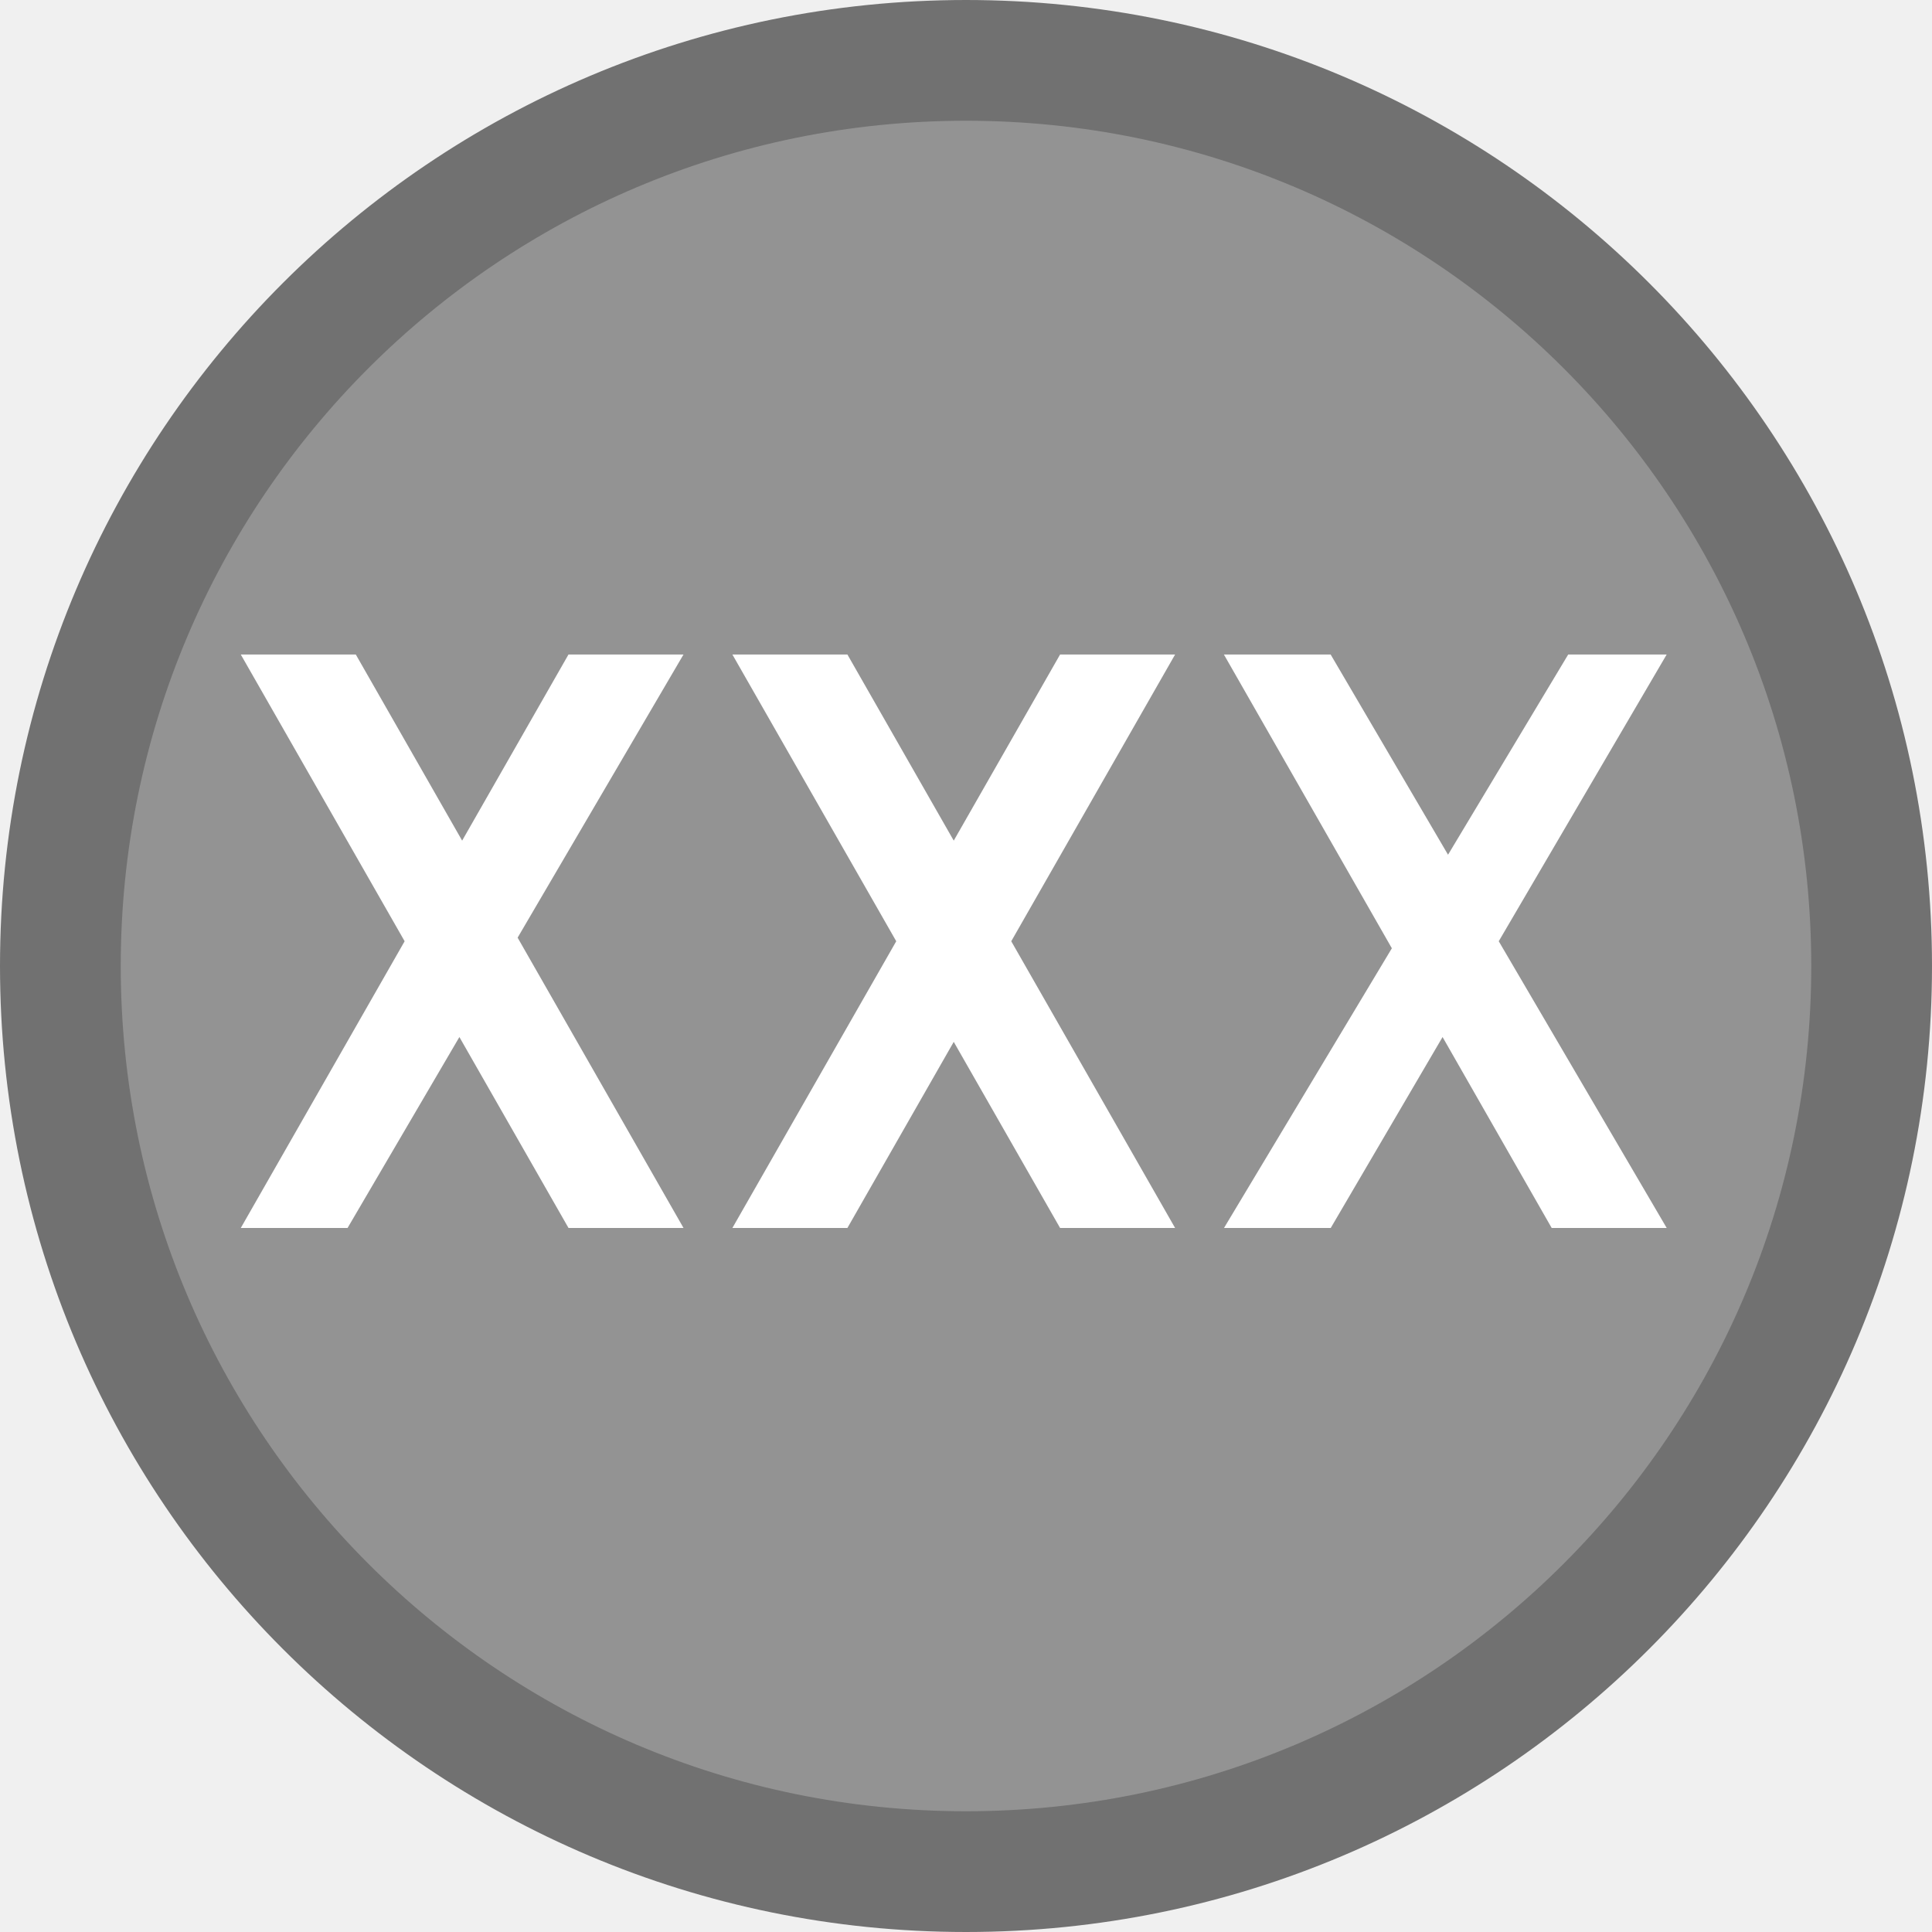
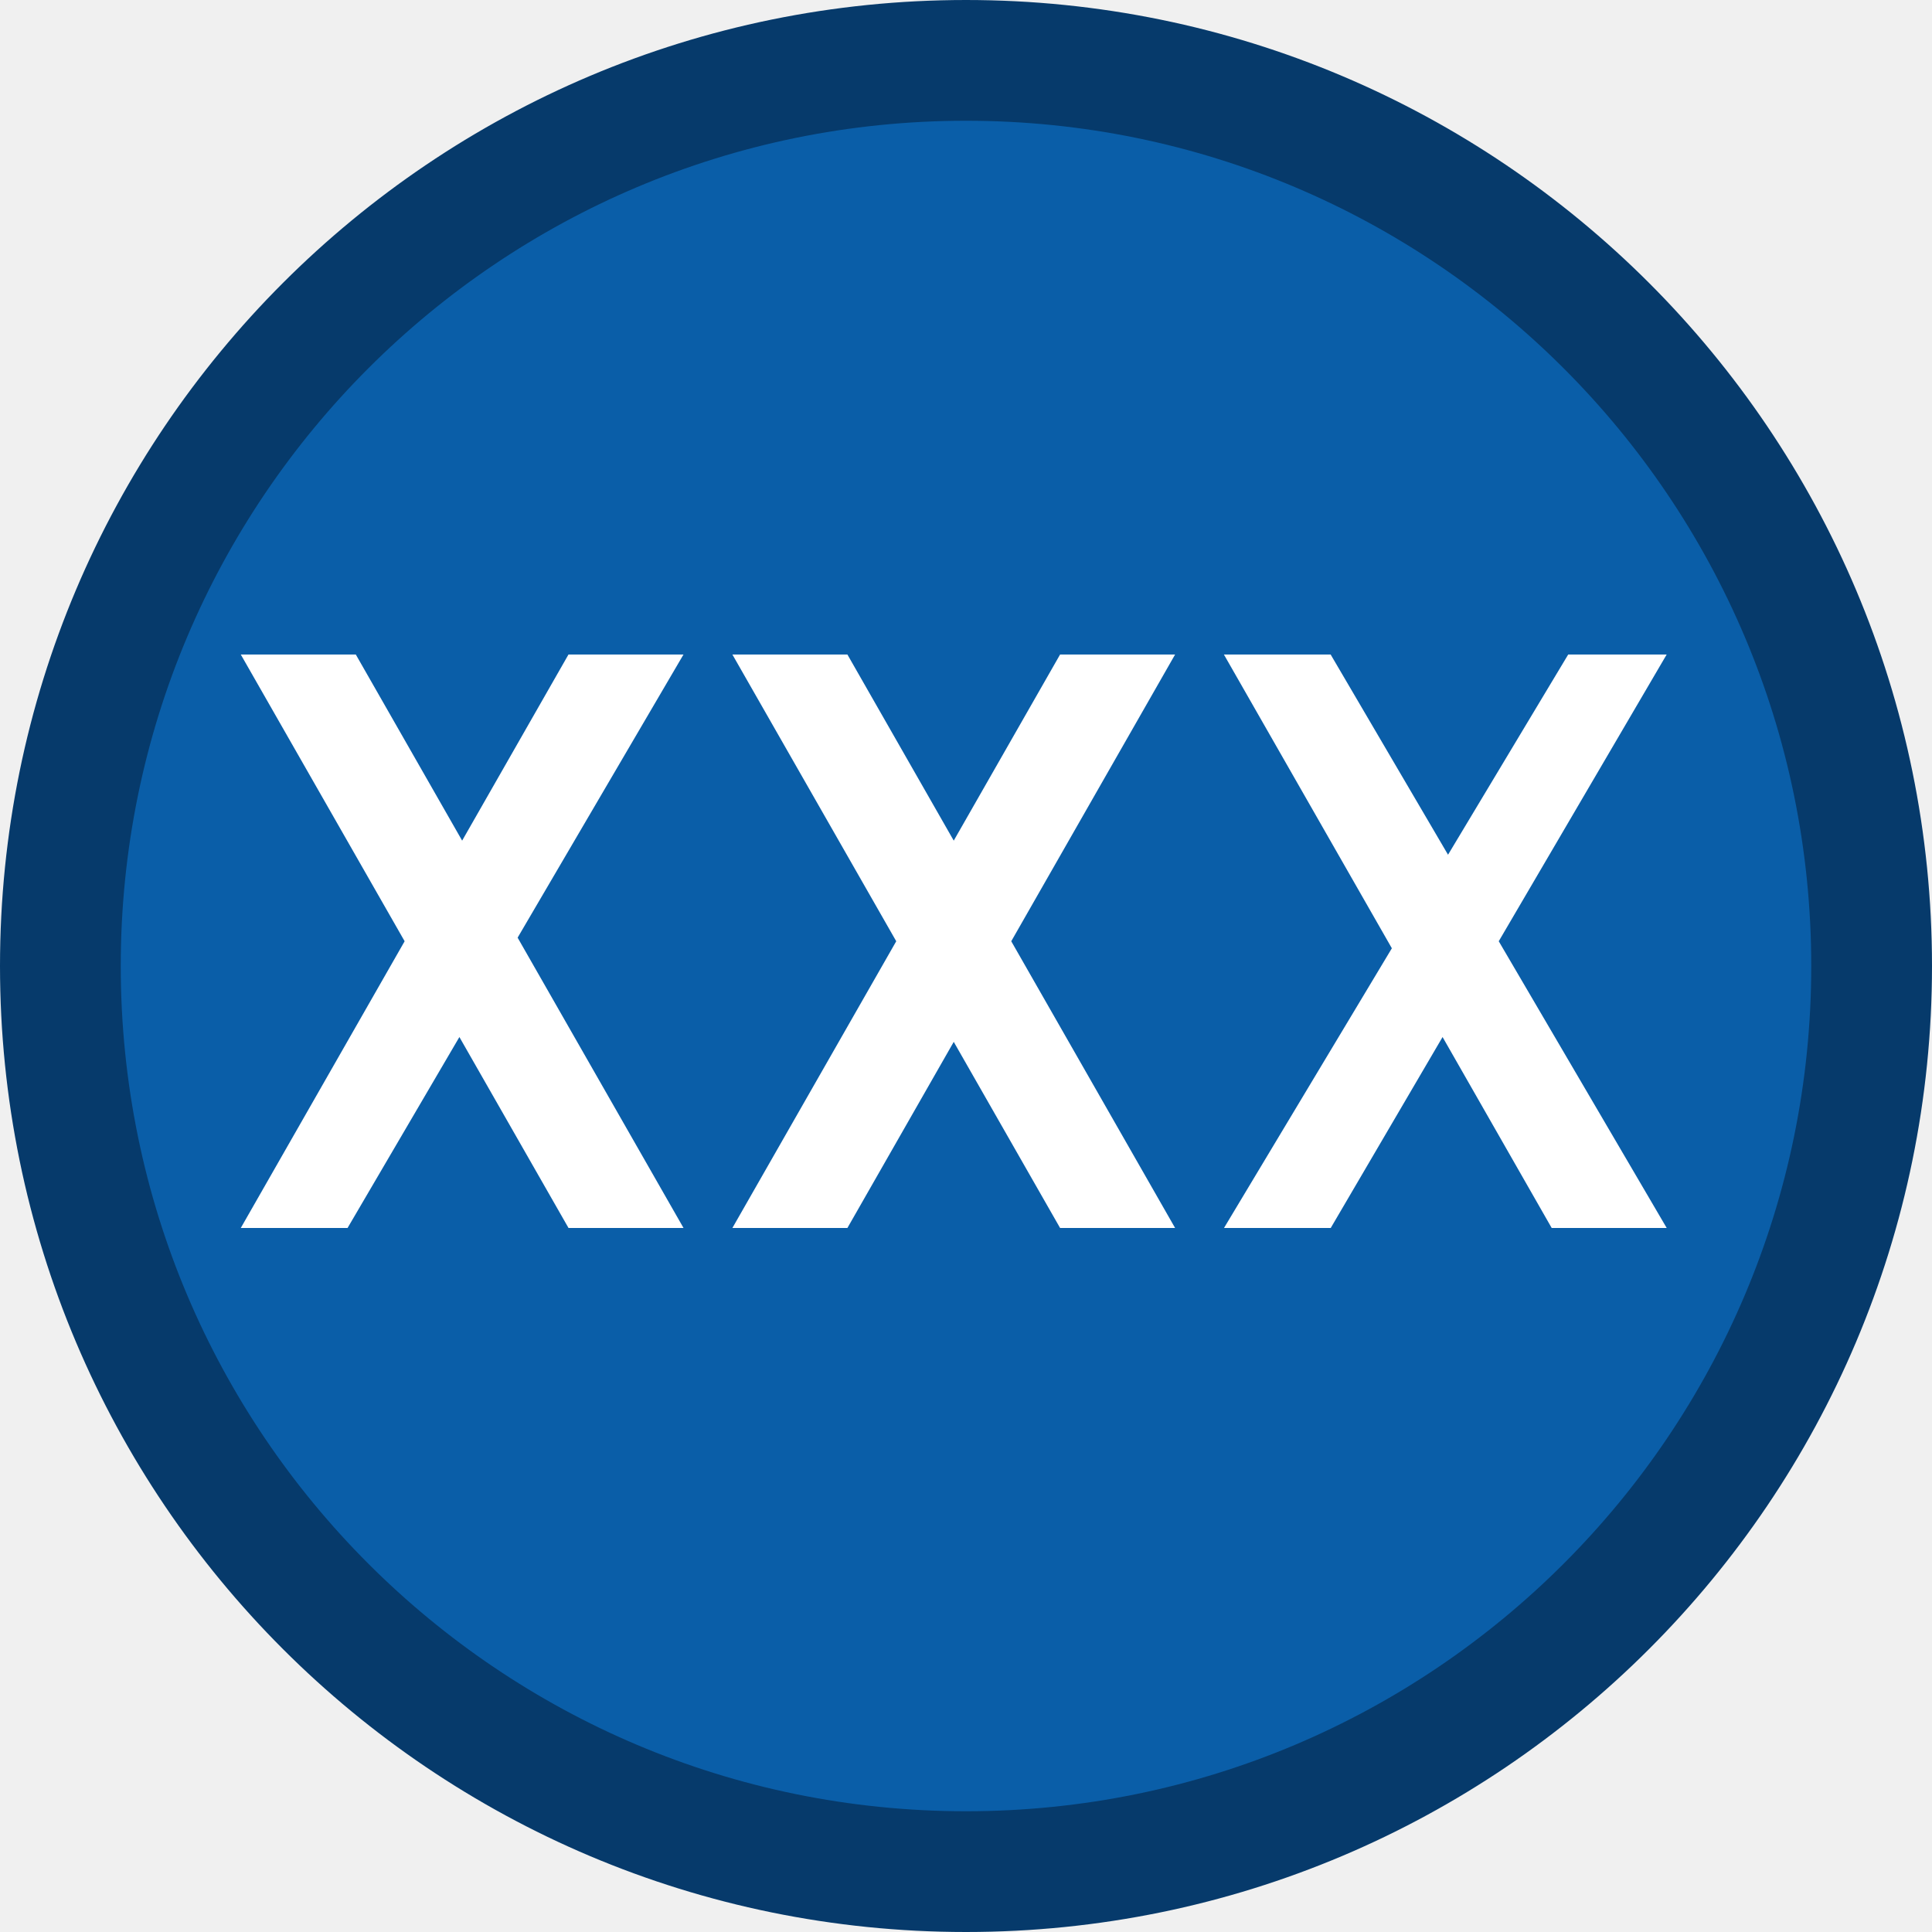
<svg xmlns="http://www.w3.org/2000/svg" viewBox="0 0 64 64" width="64" height="64" version="1.1" id="svg1" xml:space="preserve">
  <defs id="defs1" />
-   <circle cx="32" cy="32" r="30" fill="#939393" stroke="#717171" stroke-width="4" id="circle1" />
+   <circle cx="32" cy="32" r="30" fill="#0A5EA8" stroke="#063A6B" stroke-width="4" id="circle1" />
  <path d="m 17.147,31.061 5.496,9.618 h -3.81 l -3.615,-6.326 -3.705,6.326 H 7.976 l 5.428,-9.499 -5.428,-9.499 h 3.81 l 3.523,6.166 3.523,-6.166 h 3.81 z m 21.78,-9.38 h -3.81 l -3.523,6.166 -3.523,-6.166 h -3.81 l 5.428,9.499 -5.428,9.499 h 3.81 l 3.523,-6.166 3.523,6.166 h 3.81 l -5.428,-9.499 z m 16.284,0 h -3.262 l -3.981,6.633 -3.889,-6.633 h -3.536 l 5.564,9.732 -5.561,9.266 h 3.536 l 3.705,-6.326 3.615,6.326 h 3.81 l -5.564,-9.499 z" id="path1" style="fill:#ffffff;fill-opacity:1;stroke-width:2.714" />
</svg>
